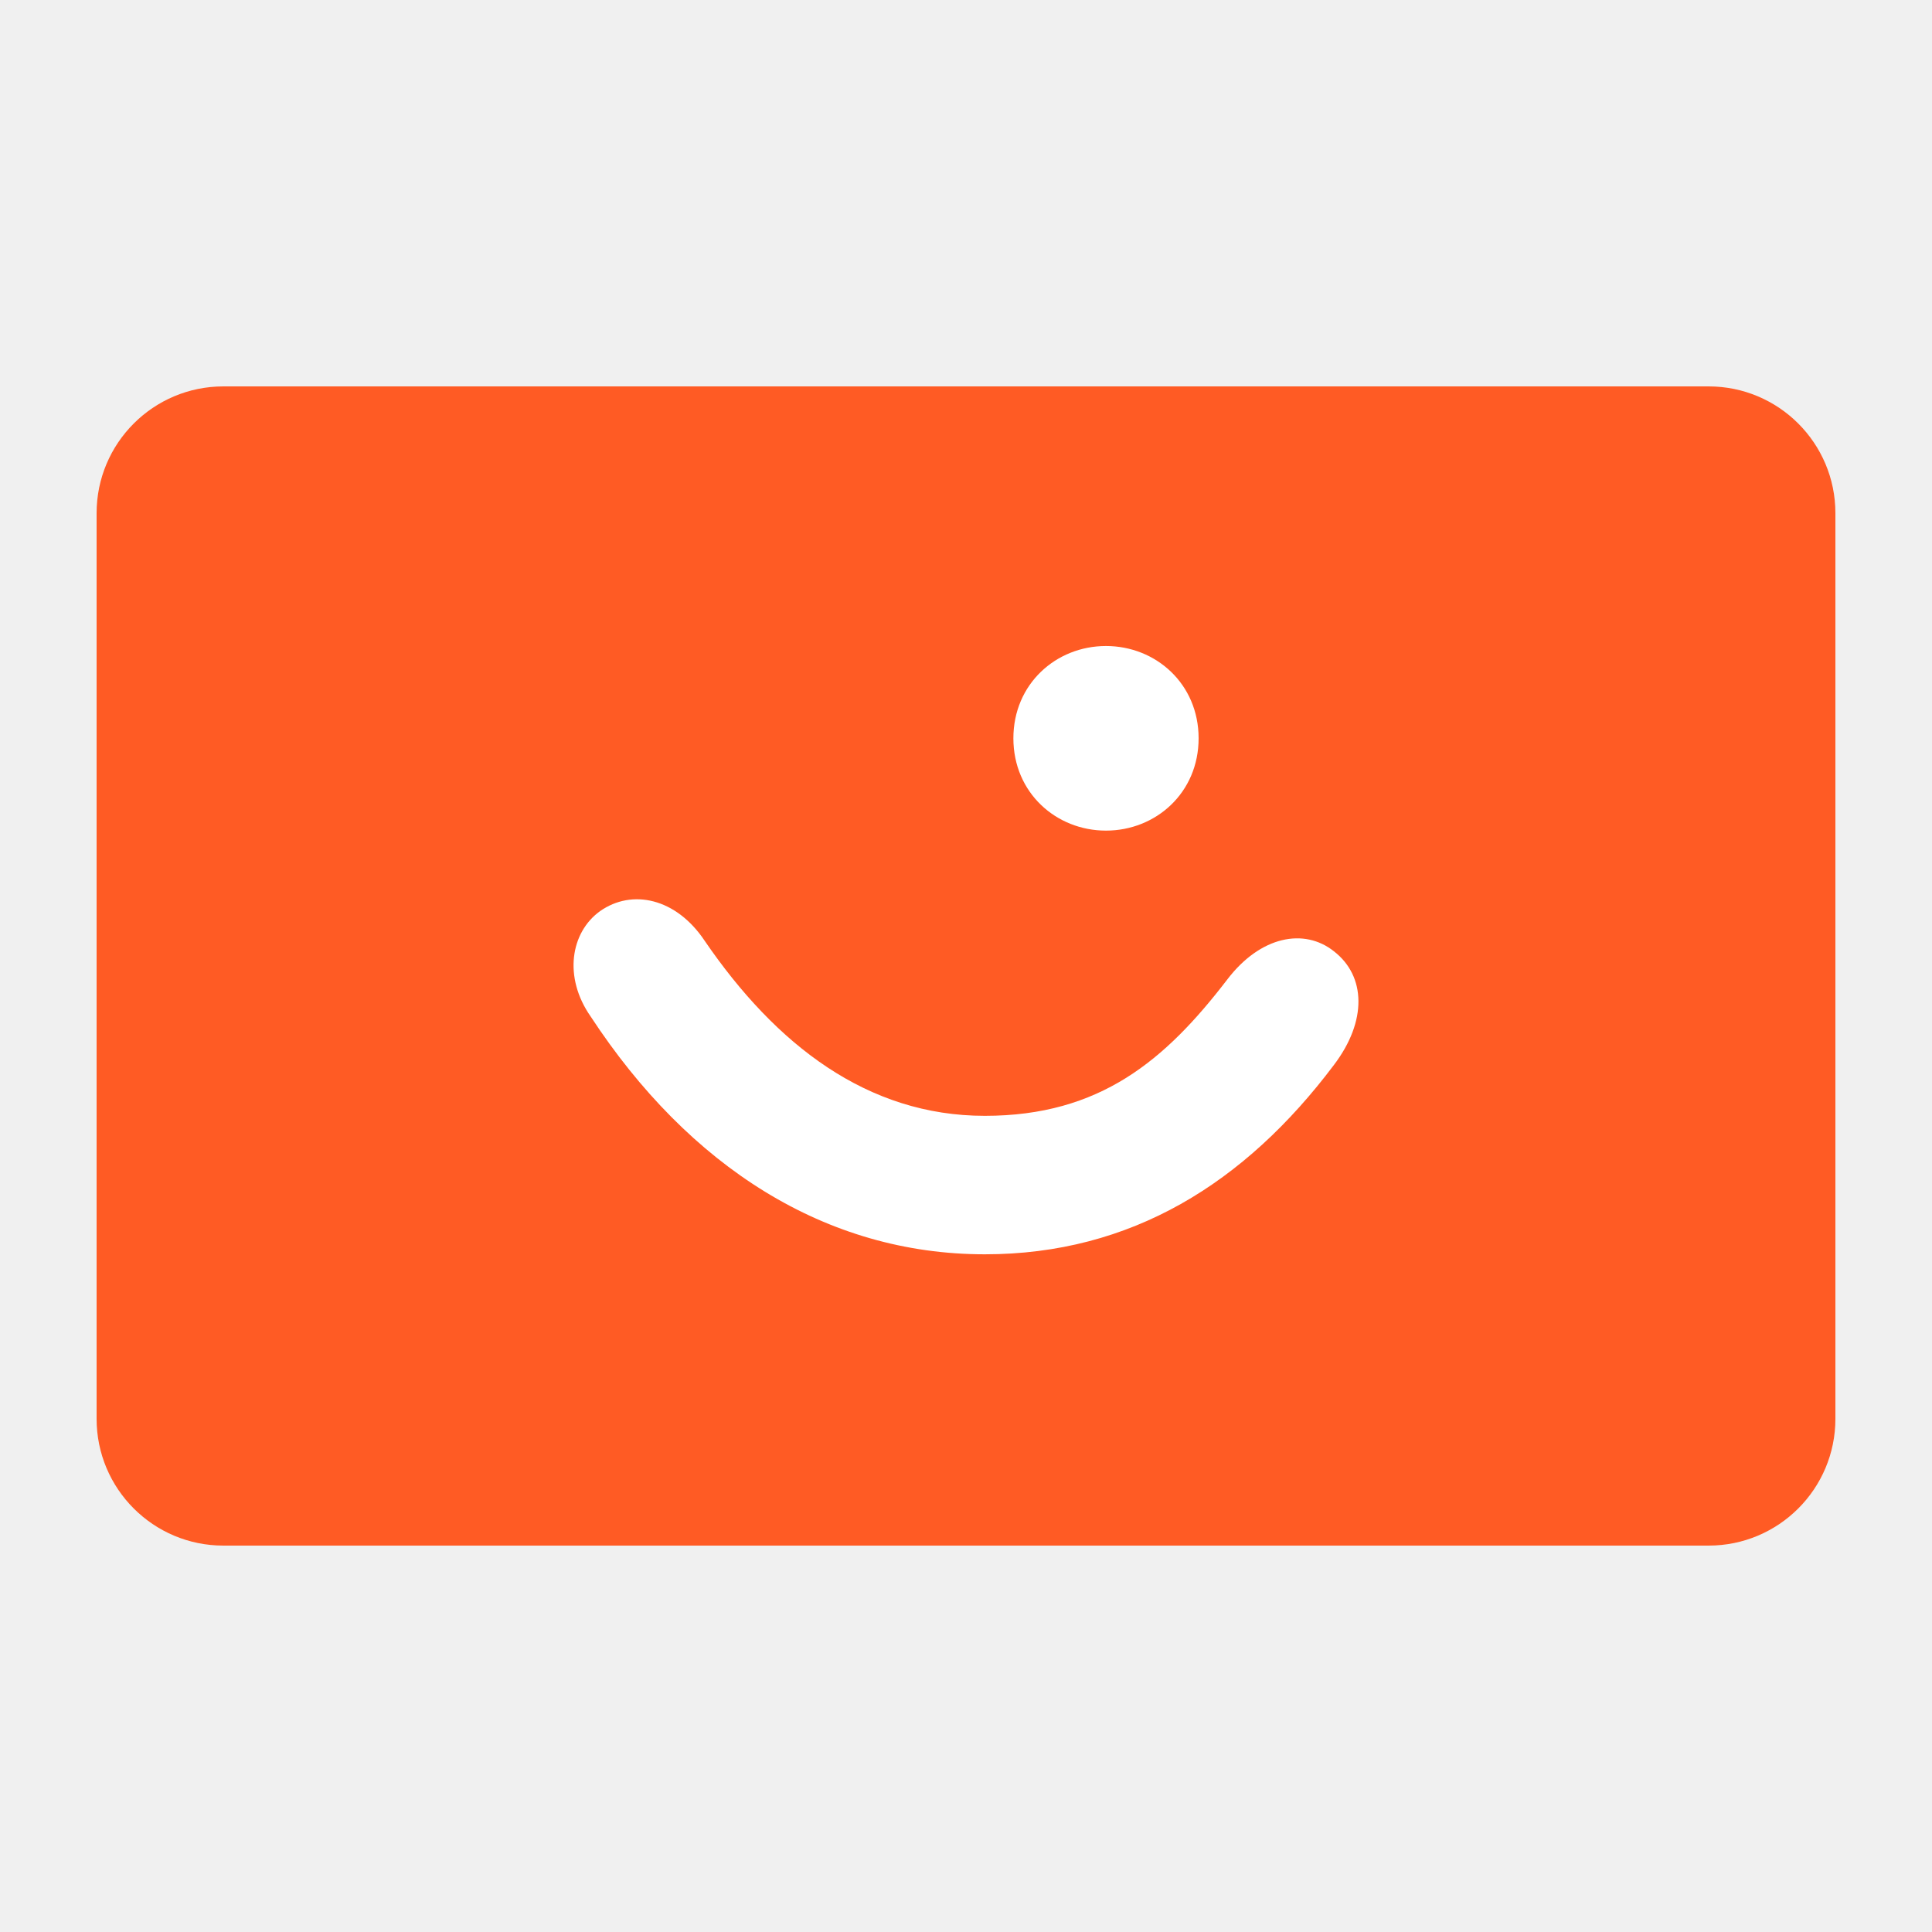
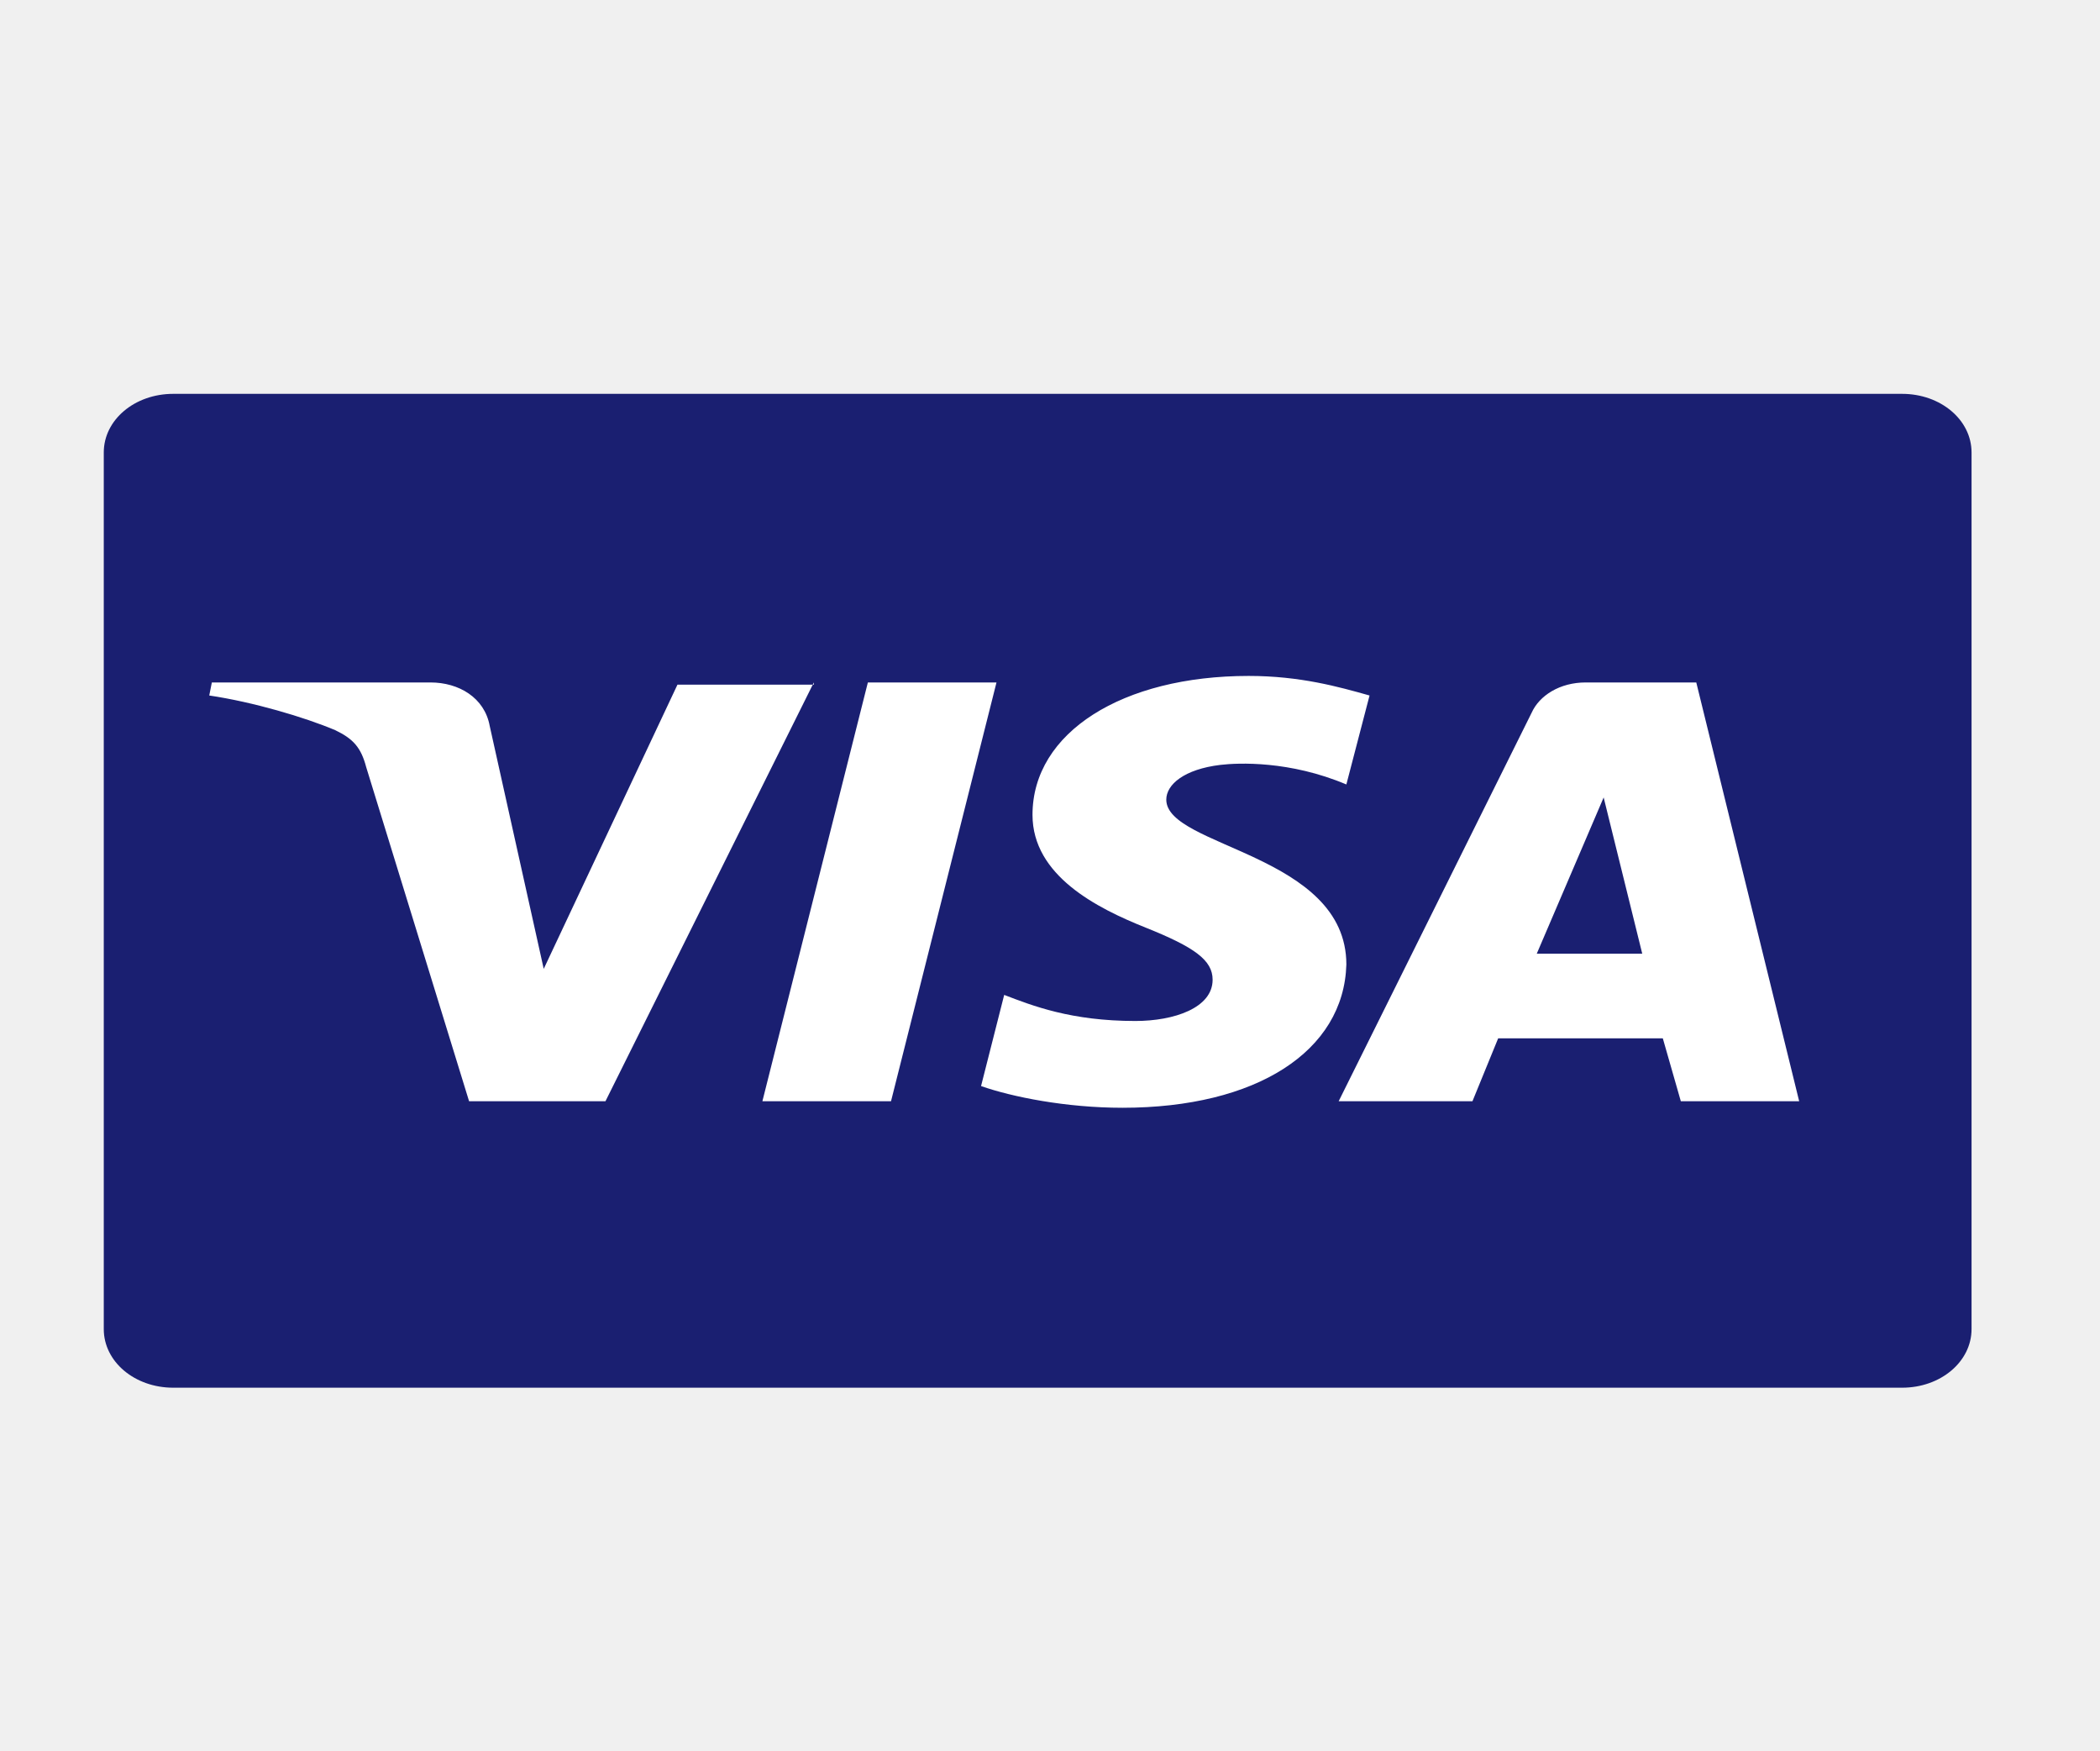
- <svg xmlns="http://www.w3.org/2000/svg" width="40" height="40" viewBox="0 0 40 40" fill="none">
-   <path d="M35.375 8H4.625C3.175 8 2 9.175 2 10.625V29.375C2 30.825 3.175 32 4.625 32H35.375C36.825 32 38 30.825 38 29.375V10.625C38 9.175 36.825 8 35.375 8Z" fill="#FF5B24" />
-   <path fill-rule="evenodd" clip-rule="evenodd" d="M22.898 17.197C23.931 17.197 24.816 16.413 24.816 15.286H24.816C24.816 14.159 23.931 13.375 22.898 13.375C21.866 13.375 20.981 14.159 20.981 15.286C20.981 16.413 21.866 17.197 22.898 17.197ZM25.406 20.284C24.127 21.95 22.775 23.102 20.39 23.102H20.39C17.957 23.102 16.063 21.632 14.588 19.476C13.998 18.593 13.088 18.398 12.425 18.863C11.81 19.304 11.663 20.235 12.228 21.044C14.268 24.156 17.096 25.969 20.39 25.969C23.414 25.969 25.775 24.499 27.618 22.048C28.306 21.142 28.282 20.211 27.618 19.696C27.003 19.206 26.094 19.378 25.406 20.284Z" fill="white" />
+ <svg xmlns="http://www.w3.org/2000/svg" width="48" height="40" viewBox="0 0 48 40" fill="none">
+   <path d="M45.064 30.372C45.064 31.116 44.358 31.711 43.476 31.711H3.96C3.077 31.711 2.372 31.116 2.372 30.372V10.339C2.372 9.595 3.077 9 3.96 9H43.476C44.358 9 45.064 9.595 45.064 10.339V30.372V30.372Z" fill="#1A1F71" />
+   <path d="M18.602 15.595L13.839 25.165H10.722L8.37 17.529C8.252 17.083 8.076 16.884 7.664 16.686C6.959 16.388 5.783 16.041 4.783 15.893L4.842 15.595H9.84C10.487 15.595 11.075 15.942 11.193 16.587L12.428 22.14L15.485 15.645H18.602V15.595ZM30.774 22.041C30.774 19.512 26.658 19.364 26.658 18.273C26.658 17.926 27.07 17.578 27.893 17.479C28.305 17.43 29.481 17.38 30.774 17.926L31.304 15.893C30.598 15.694 29.716 15.446 28.54 15.446C25.658 15.446 23.6 16.735 23.6 18.62C23.6 20.008 25.07 20.752 26.188 21.198C27.305 21.645 27.717 21.942 27.717 22.388C27.717 23.033 26.834 23.331 25.952 23.331C24.482 23.331 23.6 22.983 22.953 22.735L22.424 24.818C23.13 25.066 24.365 25.314 25.658 25.314C28.716 25.314 30.716 24.025 30.774 22.041ZM38.419 25.165H41.124L38.772 15.595H36.243C35.655 15.595 35.185 15.893 35.008 16.289L30.598 25.165H33.656L34.244 23.727H38.007L38.419 25.165ZM35.126 21.793L36.655 18.223L37.537 21.793H35.126ZM22.777 15.595L20.366 25.165H17.426L19.837 15.595H22.777Z" fill="white" />
</svg>
